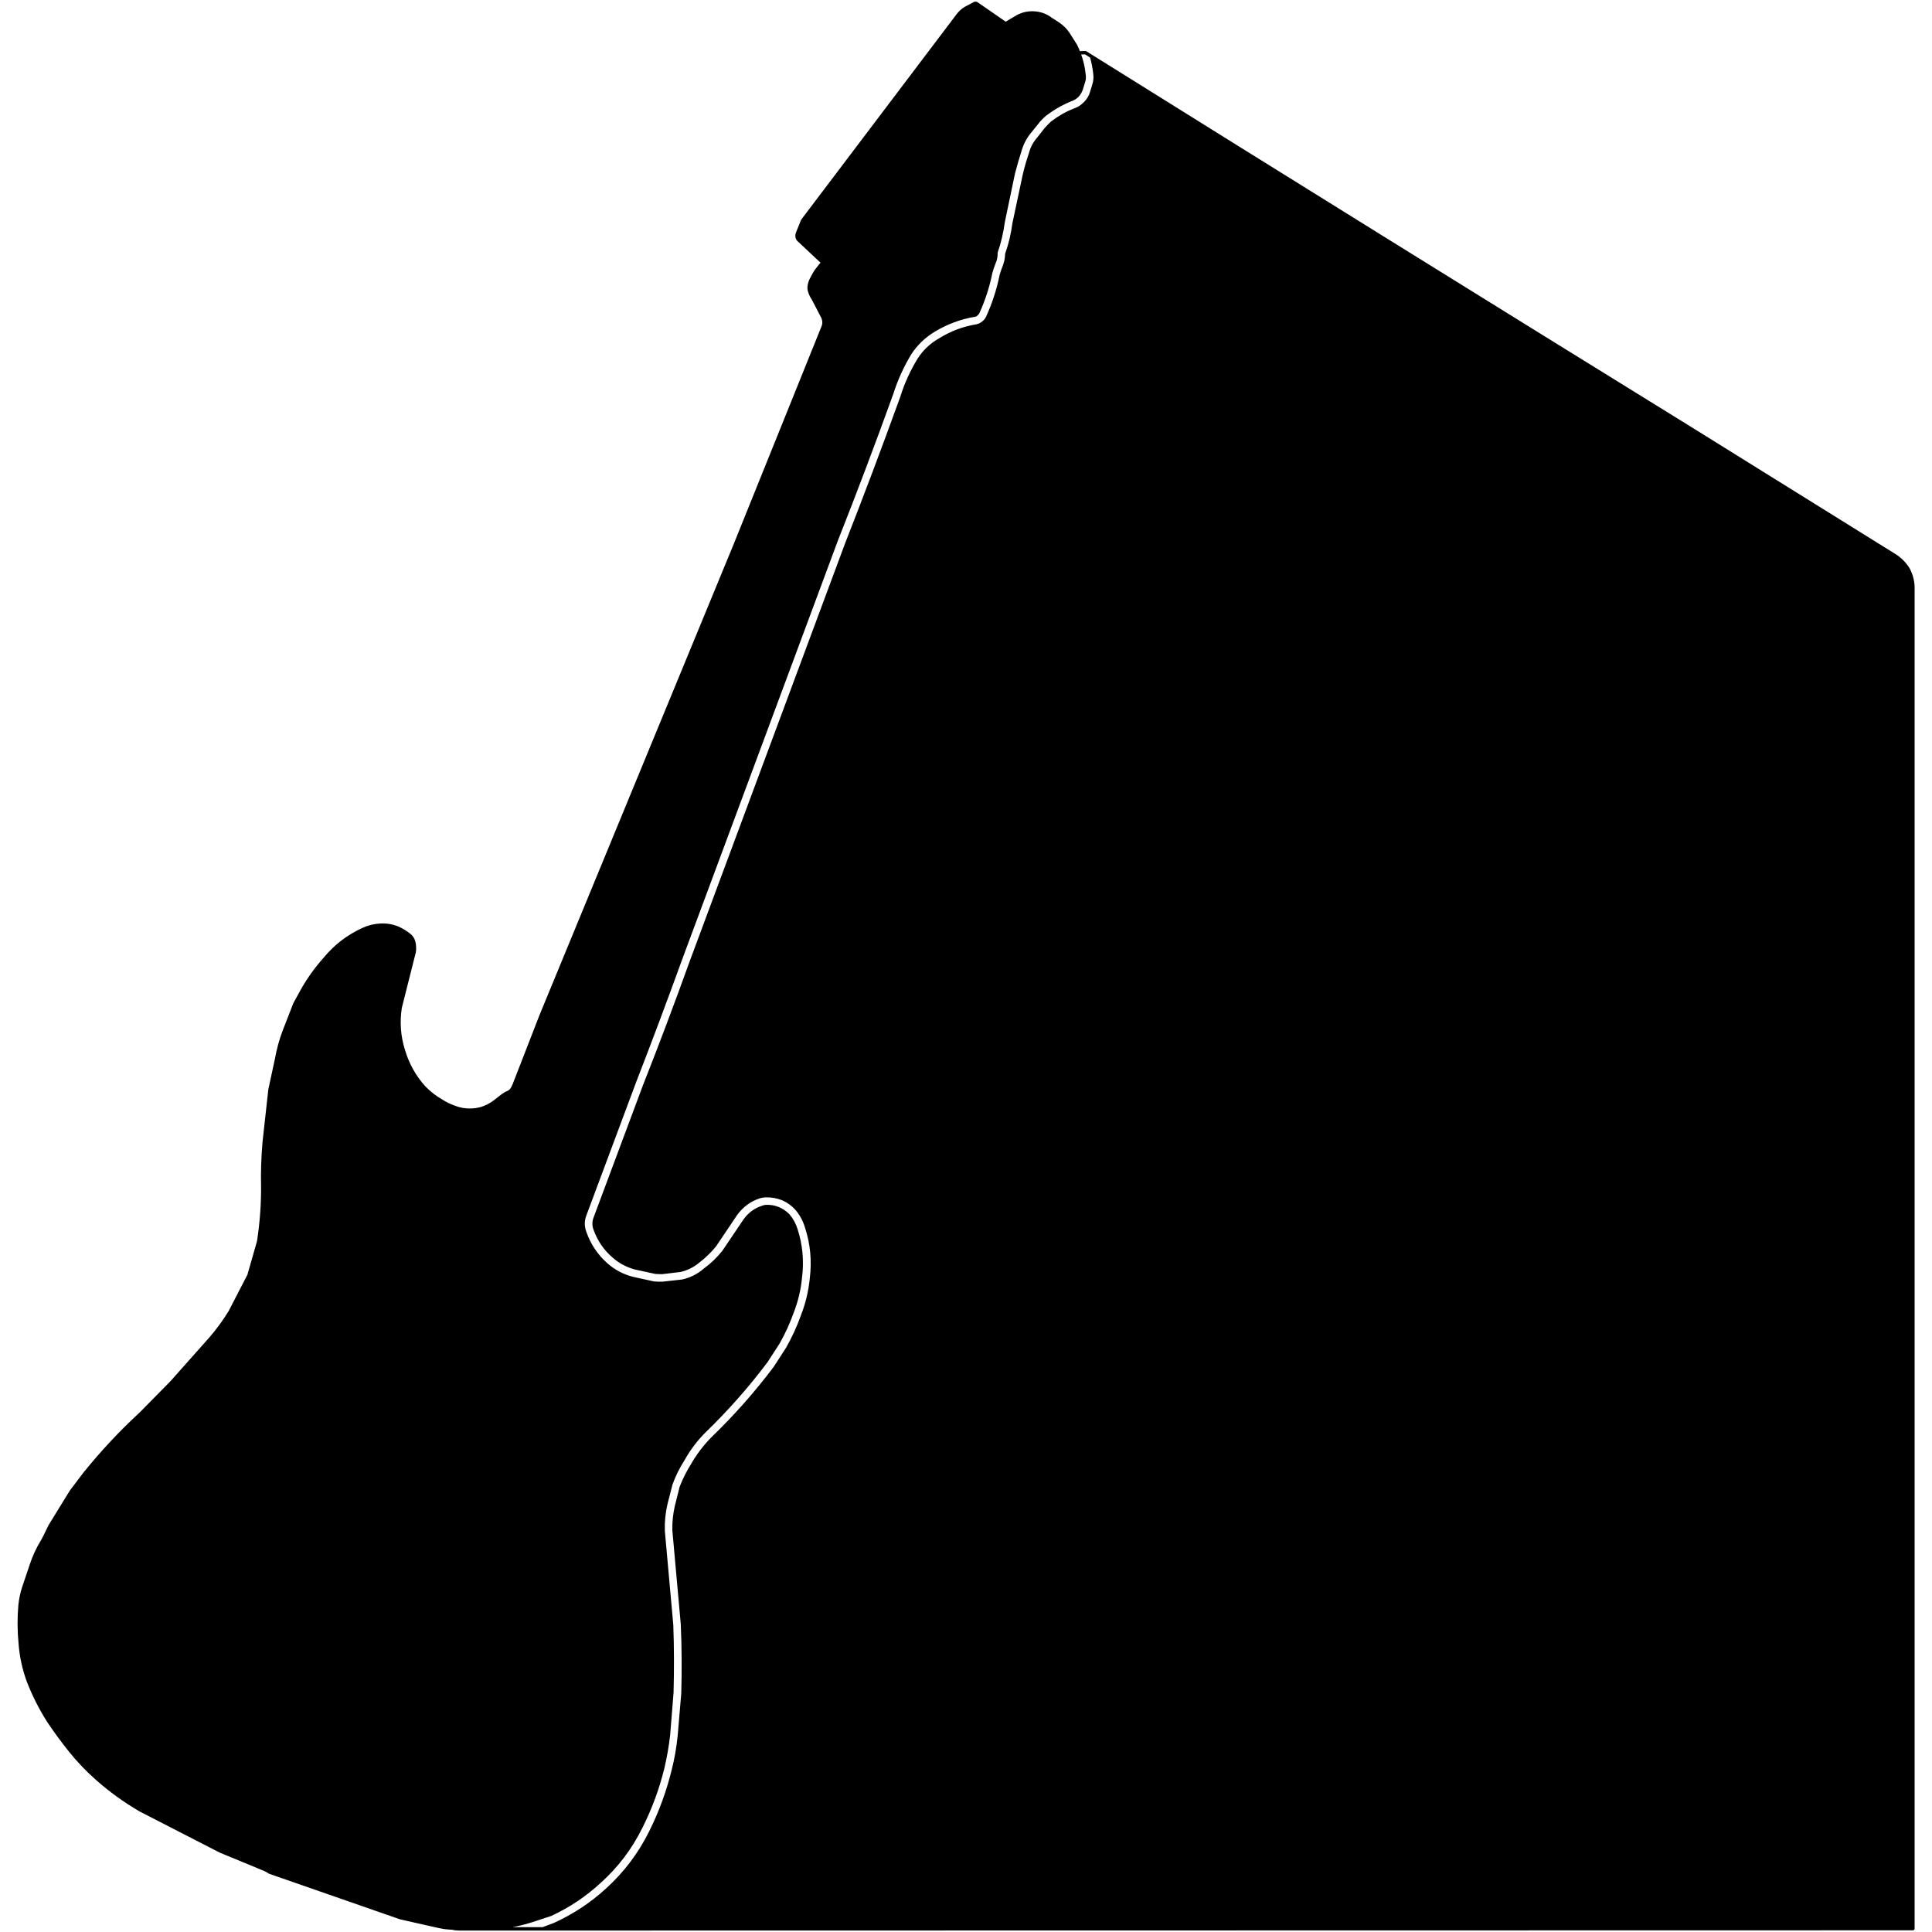
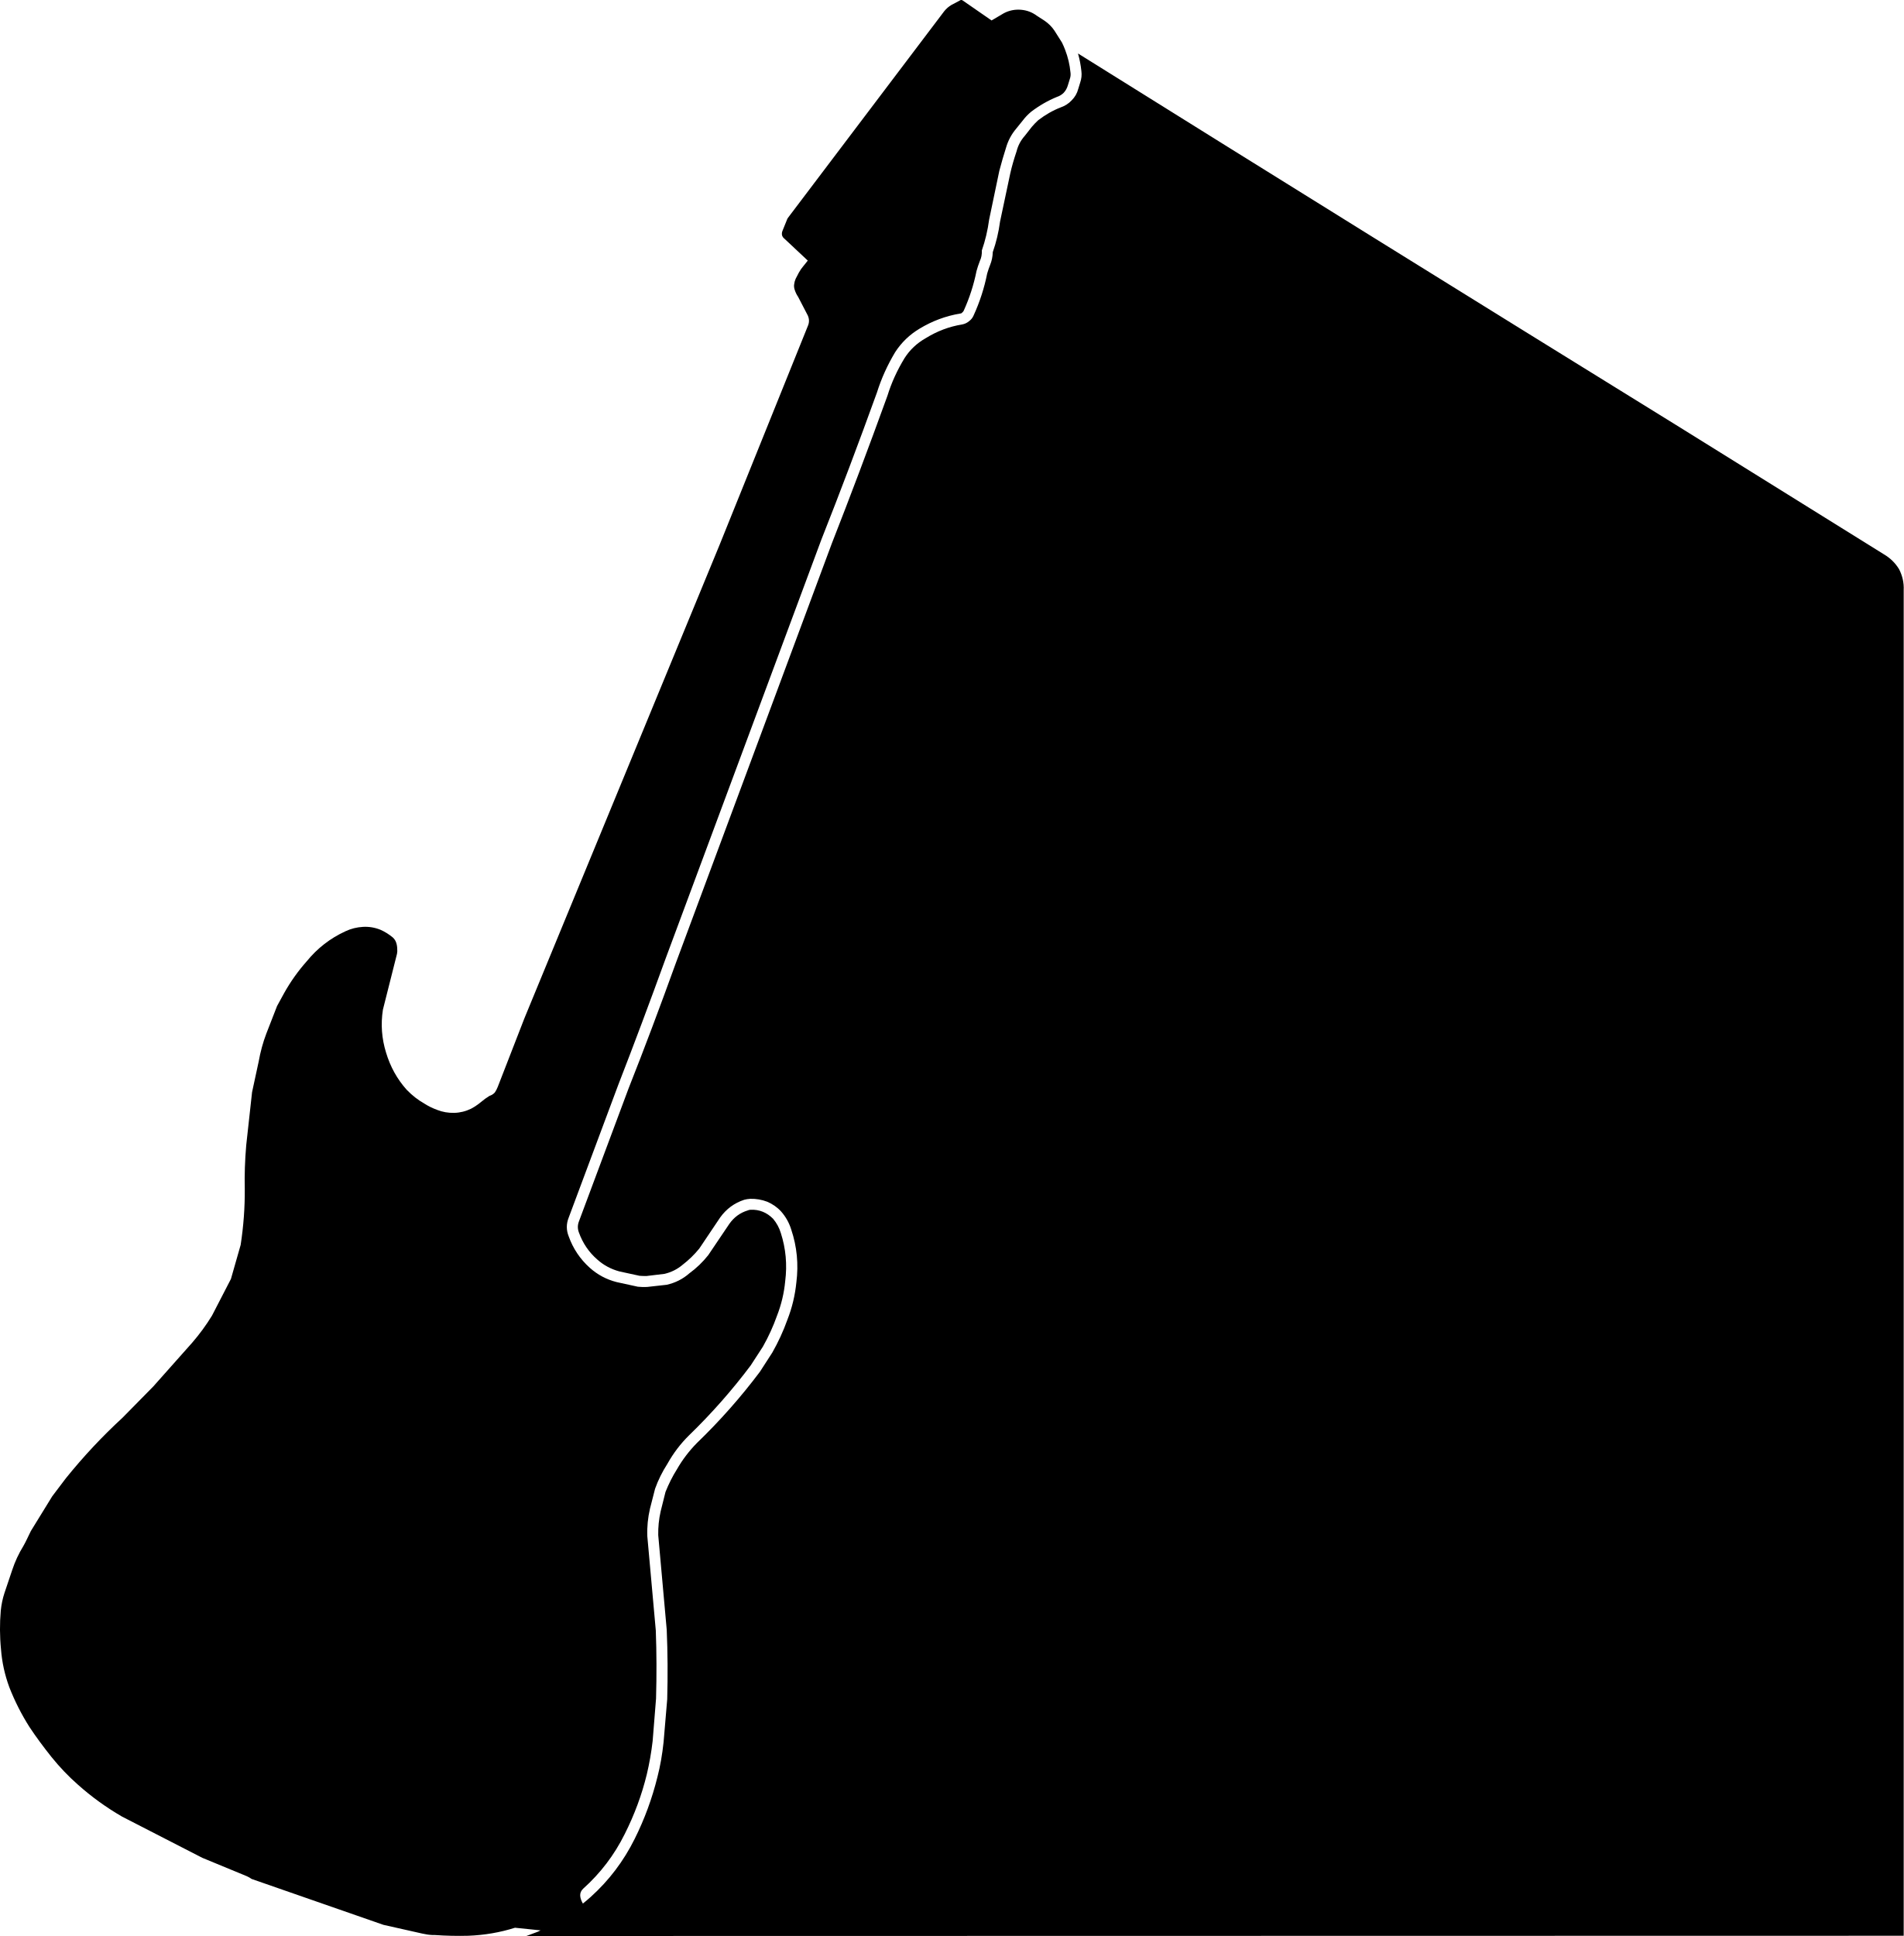
- <svg xmlns="http://www.w3.org/2000/svg" xmlns:xlink="http://www.w3.org/1999/xlink" version="1.1" preserveAspectRatio="none" x="0px" y="0px" width="400px" height="400px" viewBox="0 0 400 400">
-   <defs>
-     <g id="Layer0_0_FILL">
-       <path fill="#000000" stroke="none" d=" M 223.05 19.8 Q 223.65 19.15 223.9 18.3 L 224.3 17 Q 224.55 16.3 224.45 15.6 224.225 13.205 223.35 10.95 223.065 10.192 222.7 9.45 L 221.15 7 Q 220.35 5.8 219.1 4.95 L 217.55 3.95 Q 216.1 2.85 214.25 2.7 212.4 2.55 210.75 3.4 L 208.2 4.9 202.2 0.75 Q 201.9 0.6 201.65 0.8 L 199.95 1.7 Q 199.1 2.2 198.45 3 L 166.3 45.5 Q 166.1 45.75 166 46.1 L 165.15 48.2 Q 164.95 48.65 165.05 49.15 165.2 49.6 165.55 49.85 L 170.35 54.35 169.35 55.6 Q 168.95 56.05 168.5 56.85 L 167.85 58.1 Q 167.6 58.7 167.55 59.2 167.45 59.75 167.65 60.35 167.9 61.15 168.35 61.8 L 170.35 65.65 Q 170.85 66.75 170.35 67.85 L 152.2 112.85 112 210.35 106.5 224.5 Q 106.25 225.15 105.9 225.65 105.45 226.15 104.8 226.35 104.4 226.6 103.9 226.95 L 102.5 228.05 Q 101.85 228.55 101 229 99.35 229.8 97.55 229.85 95.7 229.9 94.05 229.25 92.55 228.7 91.4 227.95 89.45 226.85 87.75 225.1 84.8 221.8 83.5 217.45 82.15 213.1 82.85 208.6 L 85.75 197.1 Q 85.85 196.5 85.8 196.2 85.8 195.45 85.6 194.85 85.4 194.2 84.85 193.7 83.7 192.75 82.35 192.15 80.6 191.45 78.75 191.55 76.85 191.65 75.15 192.45 70.45 194.6 67.15 198.65 64.45 201.7 62.5 205.2 L 61.05 207.85 58.85 213.5 Q 57.8 216.25 57.25 219.35 L 55.9 225.6 54.7 236.5 Q 54.3 241.2 54.4 245.5 54.45 251.2 53.55 257.05 L 51.55 264.05 47.65 271.6 Q 45.85 274.55 43.55 277.2 L 35.55 286.2 29.2 292.65 Q 23 298.35 17.55 305.1 L 14.75 308.8 10.35 315.95 9.6 317.5 Q 9.2 318.35 8.8 319.05 7.35 321.4 6.5 324 L 4.9 328.75 Q 4.35 330.45 4.15 332.35 3.8 336.3 4.2 340.35 4.5 344.3 5.9 348.1 7.6 352.45 10.05 356.3 12 359.25 14.6 362.5 17.1 365.6 20.05 368.2 24.2 371.9 29.1 374.75 L 45.65 383.25 54.85 387.05 Q 55.4 387.3 55.8 387.6 L 82.95 397.05 90.95 398.85 Q 92.05 399.1 93.05 399.15 93.301 399.167 93.55 399.15 97.001 399.393 100.45 399.3 105.45 399.1 110.05 397.65 L 114 396.35 Q 119.6 393.75 124.1 389.6 129.45 384.8 132.65 378.35 135.65 372.4 137.2 366.05 138 362.7 138.4 359.2 L 139.1 350.45 Q 139.3 343.3 139.05 336.45 L 137.3 317 Q 137.2 314.15 137.85 311.35 L 138.9 307.25 Q 139.85 304.6 141.45 302.1 143.3 298.8 145.9 296.25 152.9 289.45 158.6 281.85 L 161.1 278 Q 162.85 274.9 164 271.65 165.35 268.2 165.7 264.5 166.35 259.4 164.8 254.6 164.3 252.95 163.2 251.65 161.25 249.7 158.6 249.8 158.3 249.8 157.95 249.95 155.65 250.65 154.2 252.7 L 149.85 259.15 Q 148.15 261.3 145.95 262.9 143.95 264.65 141.3 265.25 L 137.25 265.7 Q 136.35 265.75 135.35 265.65 L 131 264.7 Q 127.85 263.9 125.45 261.75 122.45 259.05 121.1 255.25 120.35 253.35 121.1 251.45 L 131.35 224 Q 136.15 211.65 141.1 198 L 173.15 111.8 Q 178.95 97.15 184.6 81.5 185.95 77.2 188.35 73.2 190.3 70.2 193.4 68.35 197.3 66 201.75 65.25 202 65.25 202.15 65.05 202.35 64.9 202.45 64.7 204.25 60.75 205.1 56.5 205.35 55.55 205.8 54.4 206.25 53.45 206.2 52.25 207.25 49.25 207.7 45.9 L 209.8 35.85 Q 210.5 33.2 211.15 31.2 211.8 28.9 213.3 27.15 L 214.75 25.35 Q 215.35 24.55 216.35 23.7 218.85 21.8 221.65 20.65 222.45 20.4 223.05 19.8 M 396.05 122.2 Q 396.15 119.95 395.1 117.9 393.95 116 392 114.85 L 350.05 88.75 Q 285.745 49.018 226 11.7 226.5 13.45 226.7 15.35 226.85 16.5 226.45 17.7 L 226.05 19 Q 225.7 20.35 224.7 21.35 223.75 22.35 222.45 22.8 220 23.75 217.8 25.45 217.1 26.1 216.5 26.8 L 215.05 28.65 Q 213.8 30.05 213.35 31.85 212.55 34.2 212.05 36.4 L 209.95 46.3 Q 209.5 49.65 208.45 52.6 208.4 54.05 207.9 55.25 207.6 56 207.3 57 206.4 61.5 204.5 65.65 204.2 66.35 203.6 66.8 202.95 67.35 202.15 67.5 198.15 68.15 194.6 70.35 191.9 71.9 190.3 74.4 188 78.15 186.75 82.2 180.9 98.35 175.3 112.6 L 143.25 198.8 Q 138.2 212.8 133.45 224.8 L 123.2 252.25 Q 122.8 253.35 123.2 254.45 124.4 257.8 127 260.05 128.95 261.8 131.55 262.5 L 135.7 263.4 Q 136.3 263.45 137.1 263.45 L 140.85 263 Q 142.95 262.5 144.55 261.15 146.5 259.65 148 257.8 L 152.3 251.4 Q 154.2 248.75 157.25 247.75 157.8 247.6 158.5 247.55 160.3 247.5 162 248.15 163.65 248.85 164.85 250.15 166.3 251.8 166.95 253.9 168.7 259.15 168 264.75 167.6 268.75 166.15 272.45 164.9 275.95 163.05 279.2 L 160.5 283.15 Q 154.65 290.95 147.5 297.85 145.1 300.3 143.4 303.25 142.05 305.4 141.05 307.9 L 140.05 311.9 Q 139.5 314.35 139.55 316.8 L 141.3 336.3 Q 141.6 343.3 141.4 350.6 L 140.65 359.45 Q 140.25 363.25 139.4 366.55 137.75 373.25 134.7 379.35 131.3 386.2 125.65 391.3 120.85 395.7 114.8 398.45 L 112.4 399.35 396.05 399.3 396.05 122.2 Z" />
-     </g>
-     <path id="Layer0_0_1_STROKES" stroke="#000000" stroke-width="0.7" stroke-linejoin="round" stroke-linecap="round" fill="none" d=" M 226 11.7 Q 285.745 49.018 350.05 88.75 L 392 114.85 Q 393.95 116 395.1 117.9 396.15 119.95 396.05 122.2 L 396.05 399.3 112.4 399.35 95.05 399.35 Q 94.3 399.35 93.55 399.175 93.301 399.167 93.05 399.15 92.05 399.1 90.95 398.85 L 82.95 397.05 55.8 387.6 Q 55.4 387.3 54.85 387.05 L 45.65 383.25 29.1 374.75 Q 24.2 371.9 20.05 368.2 17.1 365.6 14.6 362.5 12 359.25 10.05 356.3 7.6 352.45 5.9 348.1 4.5 344.3 4.2 340.35 3.8 336.3 4.15 332.35 4.35 330.45 4.9 328.75 L 6.5 324 Q 7.35 321.4 8.8 319.05 9.2 318.35 9.6 317.5 L 10.35 315.95 14.75 308.8 17.55 305.1 Q 23 298.35 29.2 292.65 L 35.55 286.2 43.55 277.2 Q 45.85 274.55 47.65 271.6 L 51.55 264.05 53.55 257.05 Q 54.45 251.2 54.4 245.5 54.3 241.2 54.7 236.5 L 55.9 225.6 57.25 219.35 Q 57.8 216.25 58.85 213.5 L 61.05 207.85 62.5 205.2 Q 64.45 201.7 67.15 198.65 70.45 194.6 75.15 192.45 76.85 191.65 78.75 191.55 80.6 191.45 82.35 192.15 83.7 192.75 84.85 193.7 85.4 194.2 85.6 194.85 85.8 195.45 85.8 196.2 85.85 196.5 85.75 197.1 L 82.85 208.6 Q 82.15 213.1 83.5 217.45 84.8 221.8 87.75 225.1 89.45 226.85 91.4 227.95 92.55 228.7 94.05 229.25 95.7 229.9 97.55 229.85 99.35 229.8 101 229 101.85 228.55 102.5 228.05 L 103.9 226.95 Q 104.4 226.6 104.8 226.35 105.45 226.15 105.9 225.65 106.25 225.15 106.5 224.5 L 112 210.35 152.2 112.85 170.35 67.85 Q 170.85 66.75 170.35 65.65 L 168.35 61.8 Q 167.9 61.15 167.65 60.35 167.45 59.75 167.55 59.2 167.6 58.7 167.85 58.1 L 168.5 56.85 Q 168.95 56.05 169.35 55.6 L 170.35 54.35 165.55 49.85 Q 165.2 49.6 165.05 49.15 164.95 48.65 165.15 48.2 L 166 46.1 Q 166.1 45.75 166.3 45.5 L 198.45 3 Q 199.1 2.2 199.95 1.7 L 201.65 0.8 Q 201.9 0.6 202.2 0.75 L 208.2 4.9 210.75 3.4 Q 212.4 2.55 214.25 2.7 216.1 2.85 217.55 3.95 L 219.1 4.95 Q 220.35 5.8 221.15 7 L 222.7 9.45 Q 223.065 10.192 223.35 10.95 L 224.7 10.9 224.9 11 Q 225.453 11.345 226 11.7 226.5 13.45 226.7 15.35 226.85 16.5 226.45 17.7 L 226.05 19 Q 225.7 20.35 224.7 21.35 223.75 22.35 222.45 22.8 220 23.75 217.8 25.45 217.1 26.1 216.5 26.8 L 215.05 28.65 Q 213.8 30.05 213.35 31.85 212.55 34.2 212.05 36.4 L 209.95 46.3 Q 209.5 49.65 208.45 52.6 208.4 54.05 207.9 55.25 207.6 56 207.3 57 206.4 61.5 204.5 65.65 204.2 66.35 203.6 66.8 202.95 67.35 202.15 67.5 198.15 68.15 194.6 70.35 191.9 71.9 190.3 74.4 188 78.15 186.75 82.2 180.9 98.35 175.3 112.6 L 143.25 198.8 Q 138.2 212.8 133.45 224.8 L 123.2 252.25 Q 122.8 253.35 123.2 254.45 124.4 257.8 127 260.05 128.95 261.8 131.55 262.5 L 135.7 263.4 Q 136.3 263.45 137.1 263.45 L 140.85 263 Q 142.95 262.5 144.55 261.15 146.5 259.65 148 257.8 L 152.3 251.4 Q 154.2 248.75 157.25 247.75 157.8 247.6 158.5 247.55 160.3 247.5 162 248.15 163.65 248.85 164.85 250.15 166.3 251.8 166.95 253.9 168.7 259.15 168 264.75 167.6 268.75 166.15 272.45 164.9 275.95 163.05 279.2 L 160.5 283.15 Q 154.65 290.95 147.5 297.85 145.1 300.3 143.4 303.25 142.05 305.4 141.05 307.9 L 140.05 311.9 Q 139.5 314.35 139.55 316.8 L 141.3 336.3 Q 141.6 343.3 141.4 350.6 L 140.65 359.45 Q 140.25 363.25 139.4 366.55 137.75 373.25 134.7 379.35 131.3 386.2 125.65 391.3 120.85 395.7 114.8 398.45 L 112.4 399.35 M 223.35 10.95 Q 224.225 13.205 224.45 15.6 224.55 16.3 224.3 17 L 223.9 18.3 Q 223.65 19.15 223.05 19.8 222.45 20.4 221.65 20.65 218.85 21.8 216.35 23.7 215.35 24.55 214.75 25.35 L 213.3 27.15 Q 211.8 28.9 211.15 31.2 210.5 33.2 209.8 35.85 L 207.7 45.9 Q 207.25 49.25 206.2 52.25 206.25 53.45 205.8 54.4 205.35 55.55 205.1 56.5 204.25 60.75 202.45 64.7 202.35 64.9 202.15 65.05 202 65.25 201.75 65.25 197.3 66 193.4 68.35 190.3 70.2 188.35 73.2 185.95 77.2 184.6 81.5 178.95 97.15 173.15 111.8 L 141.1 198 Q 136.15 211.65 131.35 224 L 121.1 251.45 Q 120.35 253.35 121.1 255.25 122.45 259.05 125.45 261.75 127.85 263.9 131 264.7 L 135.35 265.65 Q 136.35 265.75 137.25 265.7 L 141.3 265.25 Q 143.95 264.65 145.95 262.9 148.15 261.3 149.85 259.15 L 154.2 252.7 Q 155.65 250.65 157.95 249.95 158.3 249.8 158.6 249.8 161.25 249.7 163.2 251.65 164.3 252.95 164.8 254.6 166.35 259.4 165.7 264.5 165.35 268.2 164 271.65 162.85 274.9 161.1 278 L 158.6 281.85 Q 152.9 289.45 145.9 296.25 143.3 298.8 141.45 302.1 139.85 304.6 138.9 307.25 L 137.85 311.35 Q 137.2 314.15 137.3 317 L 139.05 336.45 Q 139.3 343.3 139.1 350.45 L 138.4 359.2 Q 138 362.7 137.2 366.05 135.65 372.4 132.65 378.35 129.45 384.8 124.1 389.6 119.6 393.75 114 396.35 L 110.05 397.65 Q 105.45 399.1 100.45 399.3 97.001 399.393 93.55 399.175" />
-   </defs>
-   <g transform="matrix( 1, 0, 0, 1, 0,0) ">
-     <use xlink:href="#Layer0_0_FILL" />
-     <use xlink:href="#Layer0_0_1_STROKES" />
-   </g>
+ <svg xmlns="http://www.w3.org/2000/svg" id="Warstwa_1" data-name="Warstwa 1" viewBox="0 0 392.07 398.66">
+   <path d="M391.11,117.21c-.77-1.27-1.8-2.28-3.1-3.05l-41.95-26.1c-42.87-26.49-84.22-52.17-124.05-77.05.33,1.17.57,2.38.7,3.65.1.77.02,1.55-.25,2.35l-.4,1.3c-.23.9-.68,1.68-1.35,2.35-.63.67-1.38,1.15-2.25,1.45-1.63.63-3.18,1.52-4.65,2.65-.47.43-.9.88-1.3,1.35l-1.45,1.85c-.83.93-1.4,2-1.7,3.2-.53,1.57-.97,3.08-1.3,4.55l-2.1,9.9c-.3,2.23-.8,4.33-1.5,6.3-.03.97-.22,1.85-.55,2.65-.2.5-.4,1.08-.6,1.75-.6,3-1.53,5.88-2.8,8.65-.2.47-.5.85-.9,1.15-.43.37-.92.6-1.45.7-2.67.43-5.18,1.38-7.55,2.85-1.8,1.03-3.23,2.38-4.3,4.05-1.53,2.5-2.72,5.1-3.55,7.8-3.9,10.77-7.72,20.9-11.45,30.4l-32.05,86.2c-3.37,9.33-6.63,18-9.8,26l-10.25,27.45c-.27.73-.27,1.47,0,2.2.8,2.23,2.07,4.1,3.8,5.6,1.3,1.17,2.82,1.98,4.55,2.45l4.15.9c.4.03.87.05,1.4.05l3.75-.45c1.4-.33,2.63-.95,3.7-1.85,1.3-1,2.45-2.12,3.45-3.35l4.3-6.4c1.27-1.77,2.92-2.98,4.95-3.65.37-.1.78-.17,1.25-.2,1.2-.03,2.37.17,3.5.6,1.1.47,2.05,1.13,2.85,2,.97,1.1,1.67,2.35,2.1,3.75,1.17,3.5,1.52,7.12,1.05,10.85-.27,2.67-.88,5.23-1.85,7.7-.83,2.33-1.87,4.58-3.1,6.75l-2.55,3.95c-3.9,5.2-8.23,10.1-13,14.7-1.6,1.63-2.97,3.43-4.1,5.4-.9,1.43-1.68,2.98-2.35,4.65l-1,4c-.37,1.63-.53,3.27-.5,4.9l1.75,19.5c.2,4.67.23,9.43.1,14.3l-.75,8.85c-.27,2.53-.68,4.9-1.25,7.1-1.1,4.47-2.67,8.73-4.7,12.8-2.27,4.57-5.28,8.55-9.05,11.95-.52.48-1.07.92-1.62,1.37-.64-1.14-.85-2.22.07-3.07,3.57-3.2,6.42-6.95,8.55-11.25,2-3.97,3.52-8.07,4.55-12.3.53-2.23.93-4.52,1.2-6.85l.7-8.75c.13-4.77.12-9.43-.05-14l-1.75-19.45c-.07-1.9.12-3.78.55-5.65l1.05-4.1c.63-1.77,1.48-3.48,2.55-5.15,1.23-2.2,2.72-4.15,4.45-5.85,4.67-4.53,8.9-9.33,12.7-14.4l2.5-3.85c1.17-2.07,2.13-4.18,2.9-6.35.9-2.3,1.47-4.68,1.7-7.15.43-3.4.13-6.7-.9-9.9-.33-1.1-.87-2.08-1.6-2.95-1.3-1.3-2.83-1.92-4.6-1.85-.2,0-.42.05-.65.15-1.53.47-2.78,1.38-3.75,2.75l-4.35,6.45c-1.13,1.43-2.43,2.68-3.9,3.75-1.33,1.17-2.88,1.95-4.65,2.35l-4.05.45c-.6.03-1.23.02-1.9-.05l-4.35-.95c-2.1-.53-3.95-1.52-5.55-2.95-2-1.8-3.45-3.97-4.35-6.5-.5-1.27-.5-2.53,0-3.8l10.25-27.45c3.2-8.23,6.45-16.9,9.75-26l32.05-86.2c3.87-9.77,7.68-19.87,11.45-30.3.9-2.87,2.15-5.63,3.75-8.3,1.3-2,2.98-3.62,5.05-4.85,2.6-1.57,5.38-2.6,8.35-3.1.17,0,.3-.07.4-.2.13-.1.23-.22.3-.35,1.2-2.63,2.08-5.37,2.65-8.2.17-.63.4-1.33.7-2.1.3-.63.43-1.35.4-2.15.7-2,1.2-4.12,1.5-6.35l2.1-10.05c.47-1.77.92-3.32,1.35-4.65.43-1.53,1.15-2.88,2.15-4.05l1.45-1.8c.4-.53.93-1.08,1.6-1.65,1.67-1.27,3.43-2.28,5.3-3.05.53-.17,1-.45,1.4-.85.4-.43.68-.93.85-1.5l.4-1.3c.17-.47.22-.93.15-1.4-.15-1.6-.52-3.15-1.1-4.65-.19-.51-.41-1.01-.65-1.5l-1.55-2.45c-.53-.8-1.22-1.48-2.05-2.05l-1.55-1c-.97-.73-2.07-1.15-3.3-1.25-1.23-.1-2.4.13-3.5.7l-2.55,1.5L198.21.06c-.2-.1-.38-.08-.55.05l-1.7.9c-.57.33-1.07.77-1.5,1.3l-32.15,42.5c-.13.17-.23.37-.3.6l-.85,2.1c-.13.3-.17.62-.1.95.1.3.27.53.5.7l4.8,4.5-1,1.25c-.27.3-.55.72-.85,1.25l-.65,1.25c-.17.4-.27.77-.3,1.1-.07.37-.03.75.1,1.15.17.53.4,1.02.7,1.45l2,3.85c.33.73.33,1.47,0,2.2l-18.15,45-40.2,97.5-5.5,14.15c-.17.43-.37.82-.6,1.15-.3.33-.67.57-1.1.7-.27.17-.57.37-.9.6l-1.4,1.1c-.43.33-.93.65-1.5.95-1.1.53-2.25.82-3.45.85-1.23.03-2.4-.17-3.5-.6-1-.37-1.88-.8-2.65-1.3-1.3-.73-2.52-1.68-3.65-2.85-1.97-2.2-3.38-4.75-4.25-7.65-.9-2.9-1.12-5.85-.65-8.85l2.9-11.5c.07-.4.08-.7.05-.9,0-.5-.07-.95-.2-1.35-.13-.43-.38-.82-.75-1.15-.77-.63-1.6-1.15-2.5-1.55-1.17-.47-2.37-.67-3.6-.6-1.27.07-2.47.37-3.6.9-3.13,1.43-5.8,3.5-8,6.2-1.8,2.03-3.35,4.22-4.65,6.55l-1.45,2.65-2.2,5.65c-.7,1.83-1.23,3.78-1.6,5.85l-1.35,6.25-1.2,10.9c-.27,3.13-.37,6.13-.3,9,.03,3.8-.25,7.65-.85,11.55l-2,7-3.9,7.55c-1.2,1.97-2.57,3.83-4.1,5.6l-8,9-6.35,6.45c-4.13,3.8-8.02,7.95-11.65,12.45l-2.8,3.7-4.4,7.15-.75,1.55c-.27.57-.53,1.08-.8,1.55-.97,1.57-1.73,3.22-2.3,4.95l-1.6,4.75c-.37,1.13-.62,2.33-.75,3.6-.23,2.63-.22,5.3.05,8,.2,2.63.77,5.22,1.7,7.75,1.13,2.9,2.52,5.63,4.15,8.2,1.3,1.97,2.82,4.03,4.55,6.2,1.67,2.07,3.48,3.97,5.45,5.7,2.77,2.47,5.78,4.65,9.05,6.55l16.55,8.5,9.2,3.8c.37.17.68.35.95.55l27.15,9.45,8,1.8c.73.17,1.43.27,2.1.3.17.01.33.01.5,0,2.3.16,4.6.21,6.9.15,3.33-.13,6.53-.68,9.6-1.65l5.27.54c-.18.08-.34.18-.52.26l-2.4.9,283.65-.05V121.51c.07-1.5-.25-2.93-.95-4.3Z" />
</svg>
